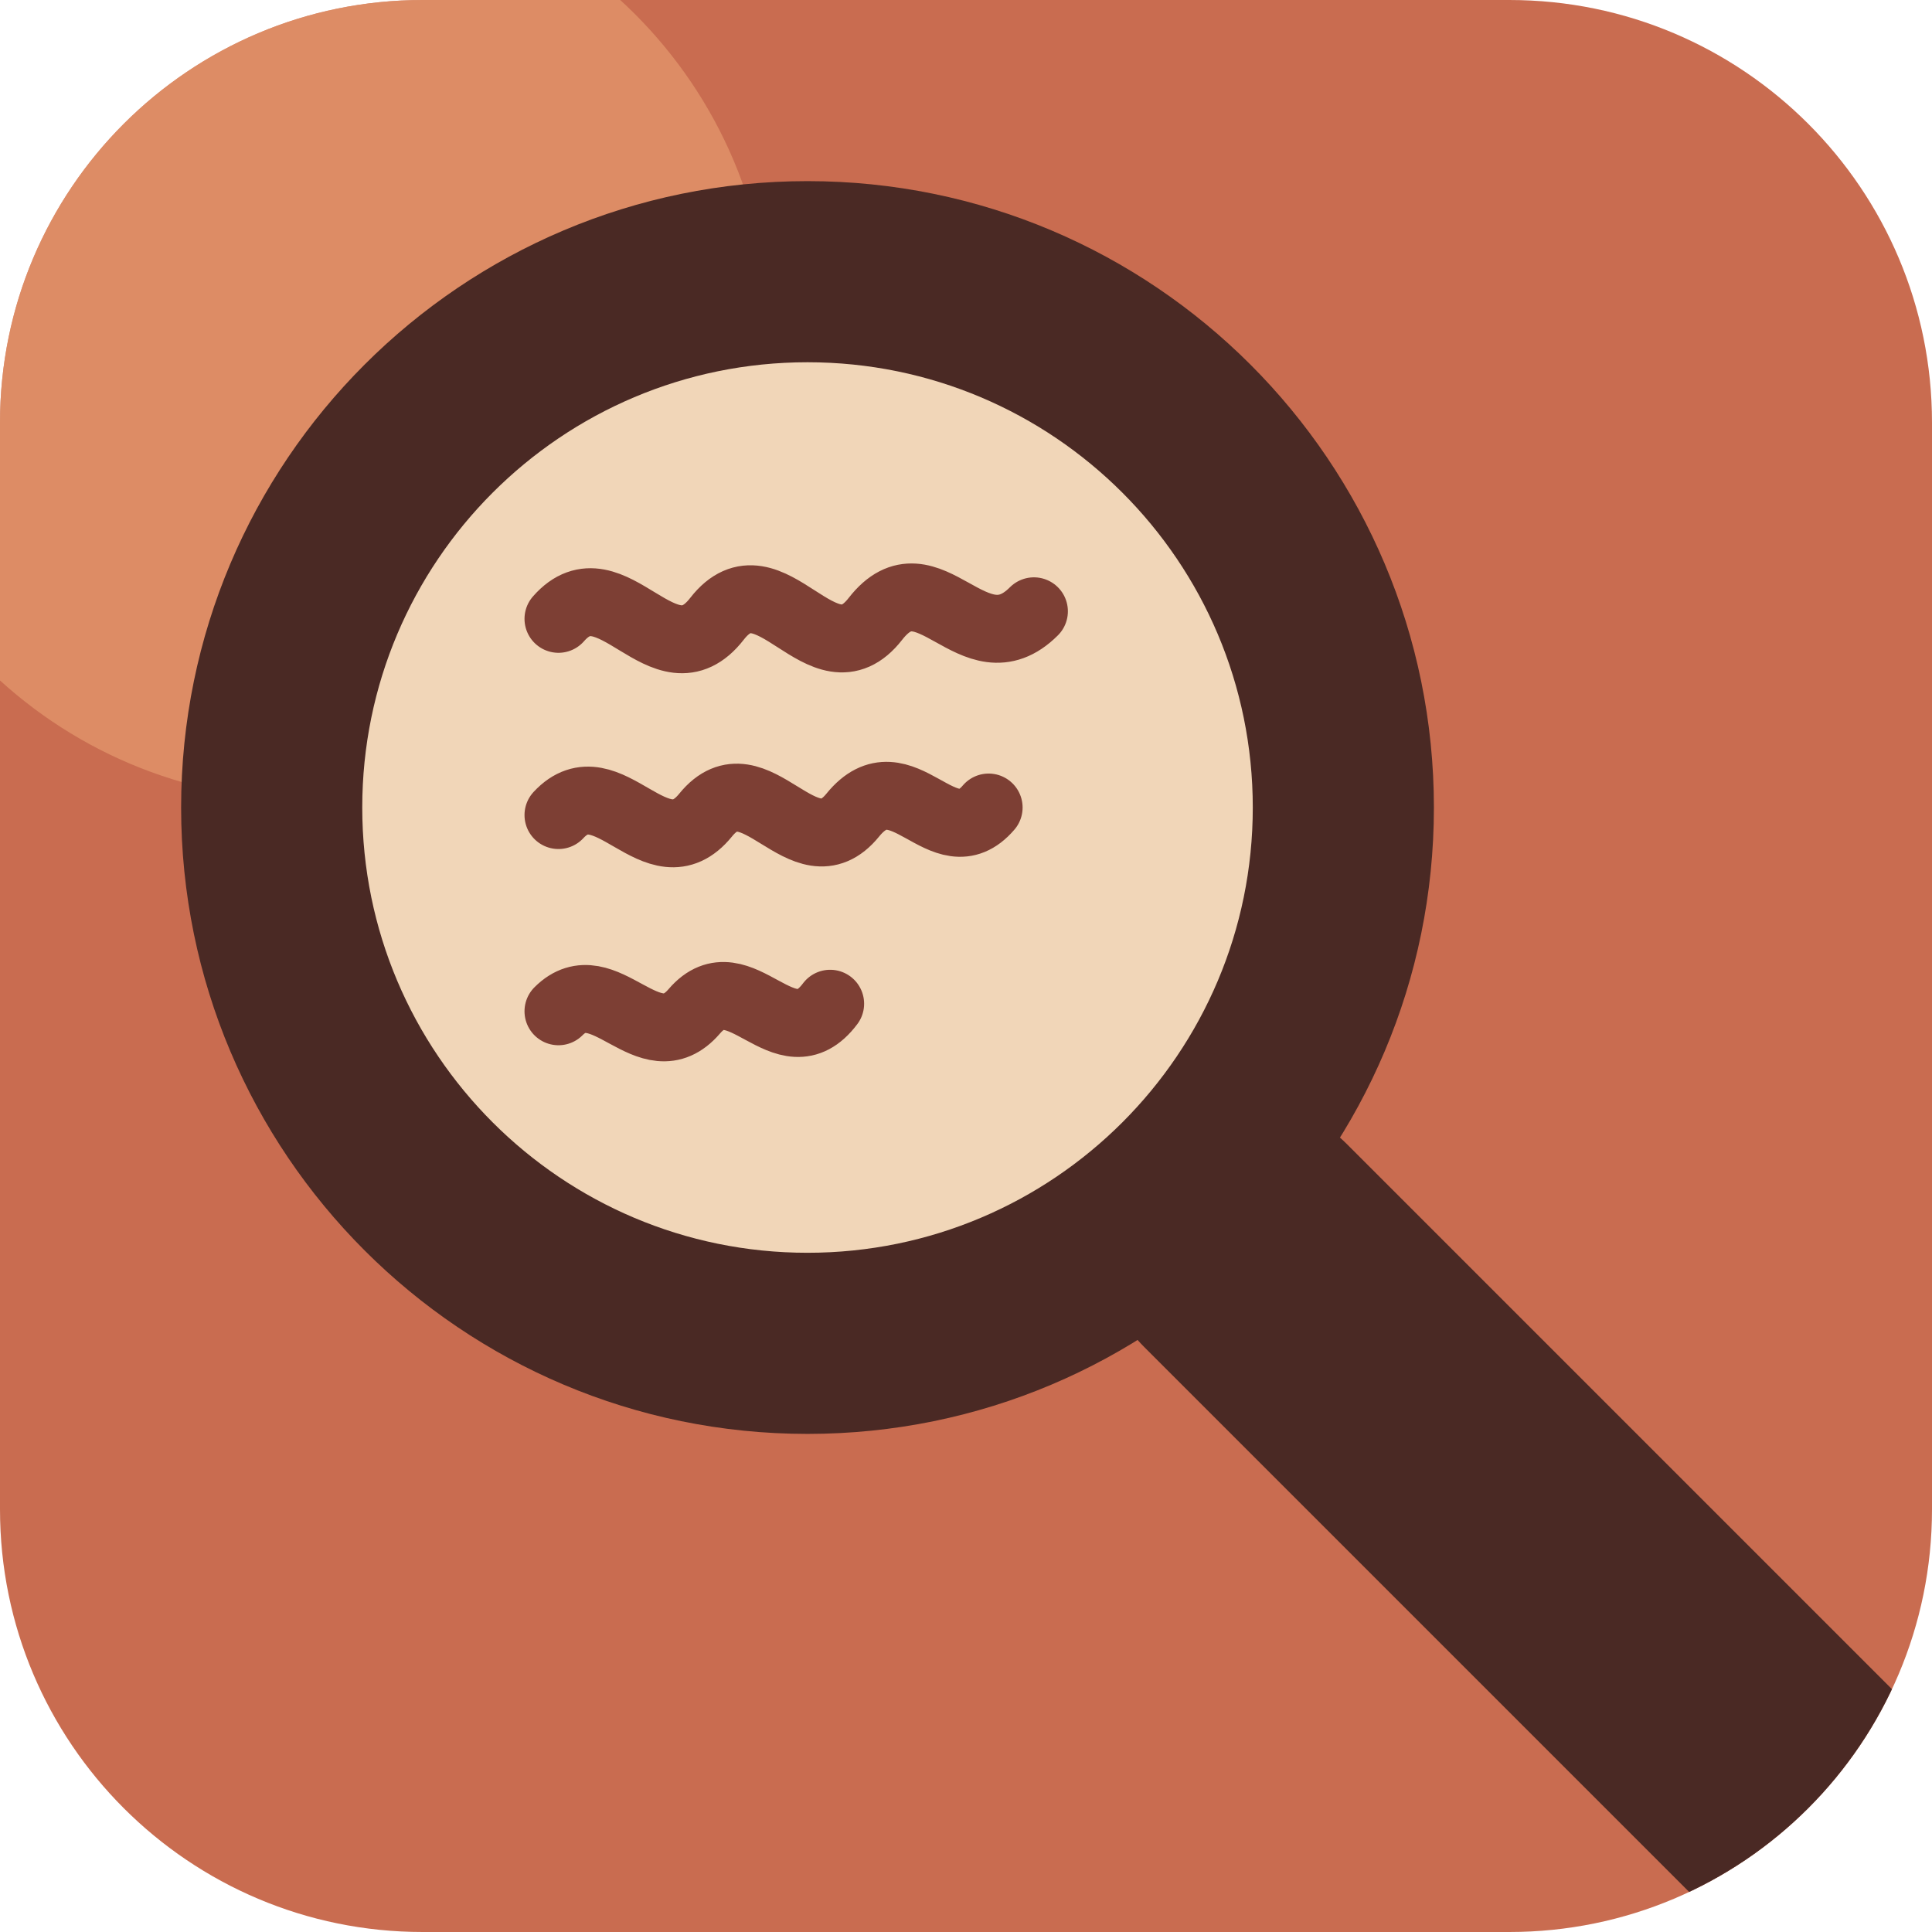
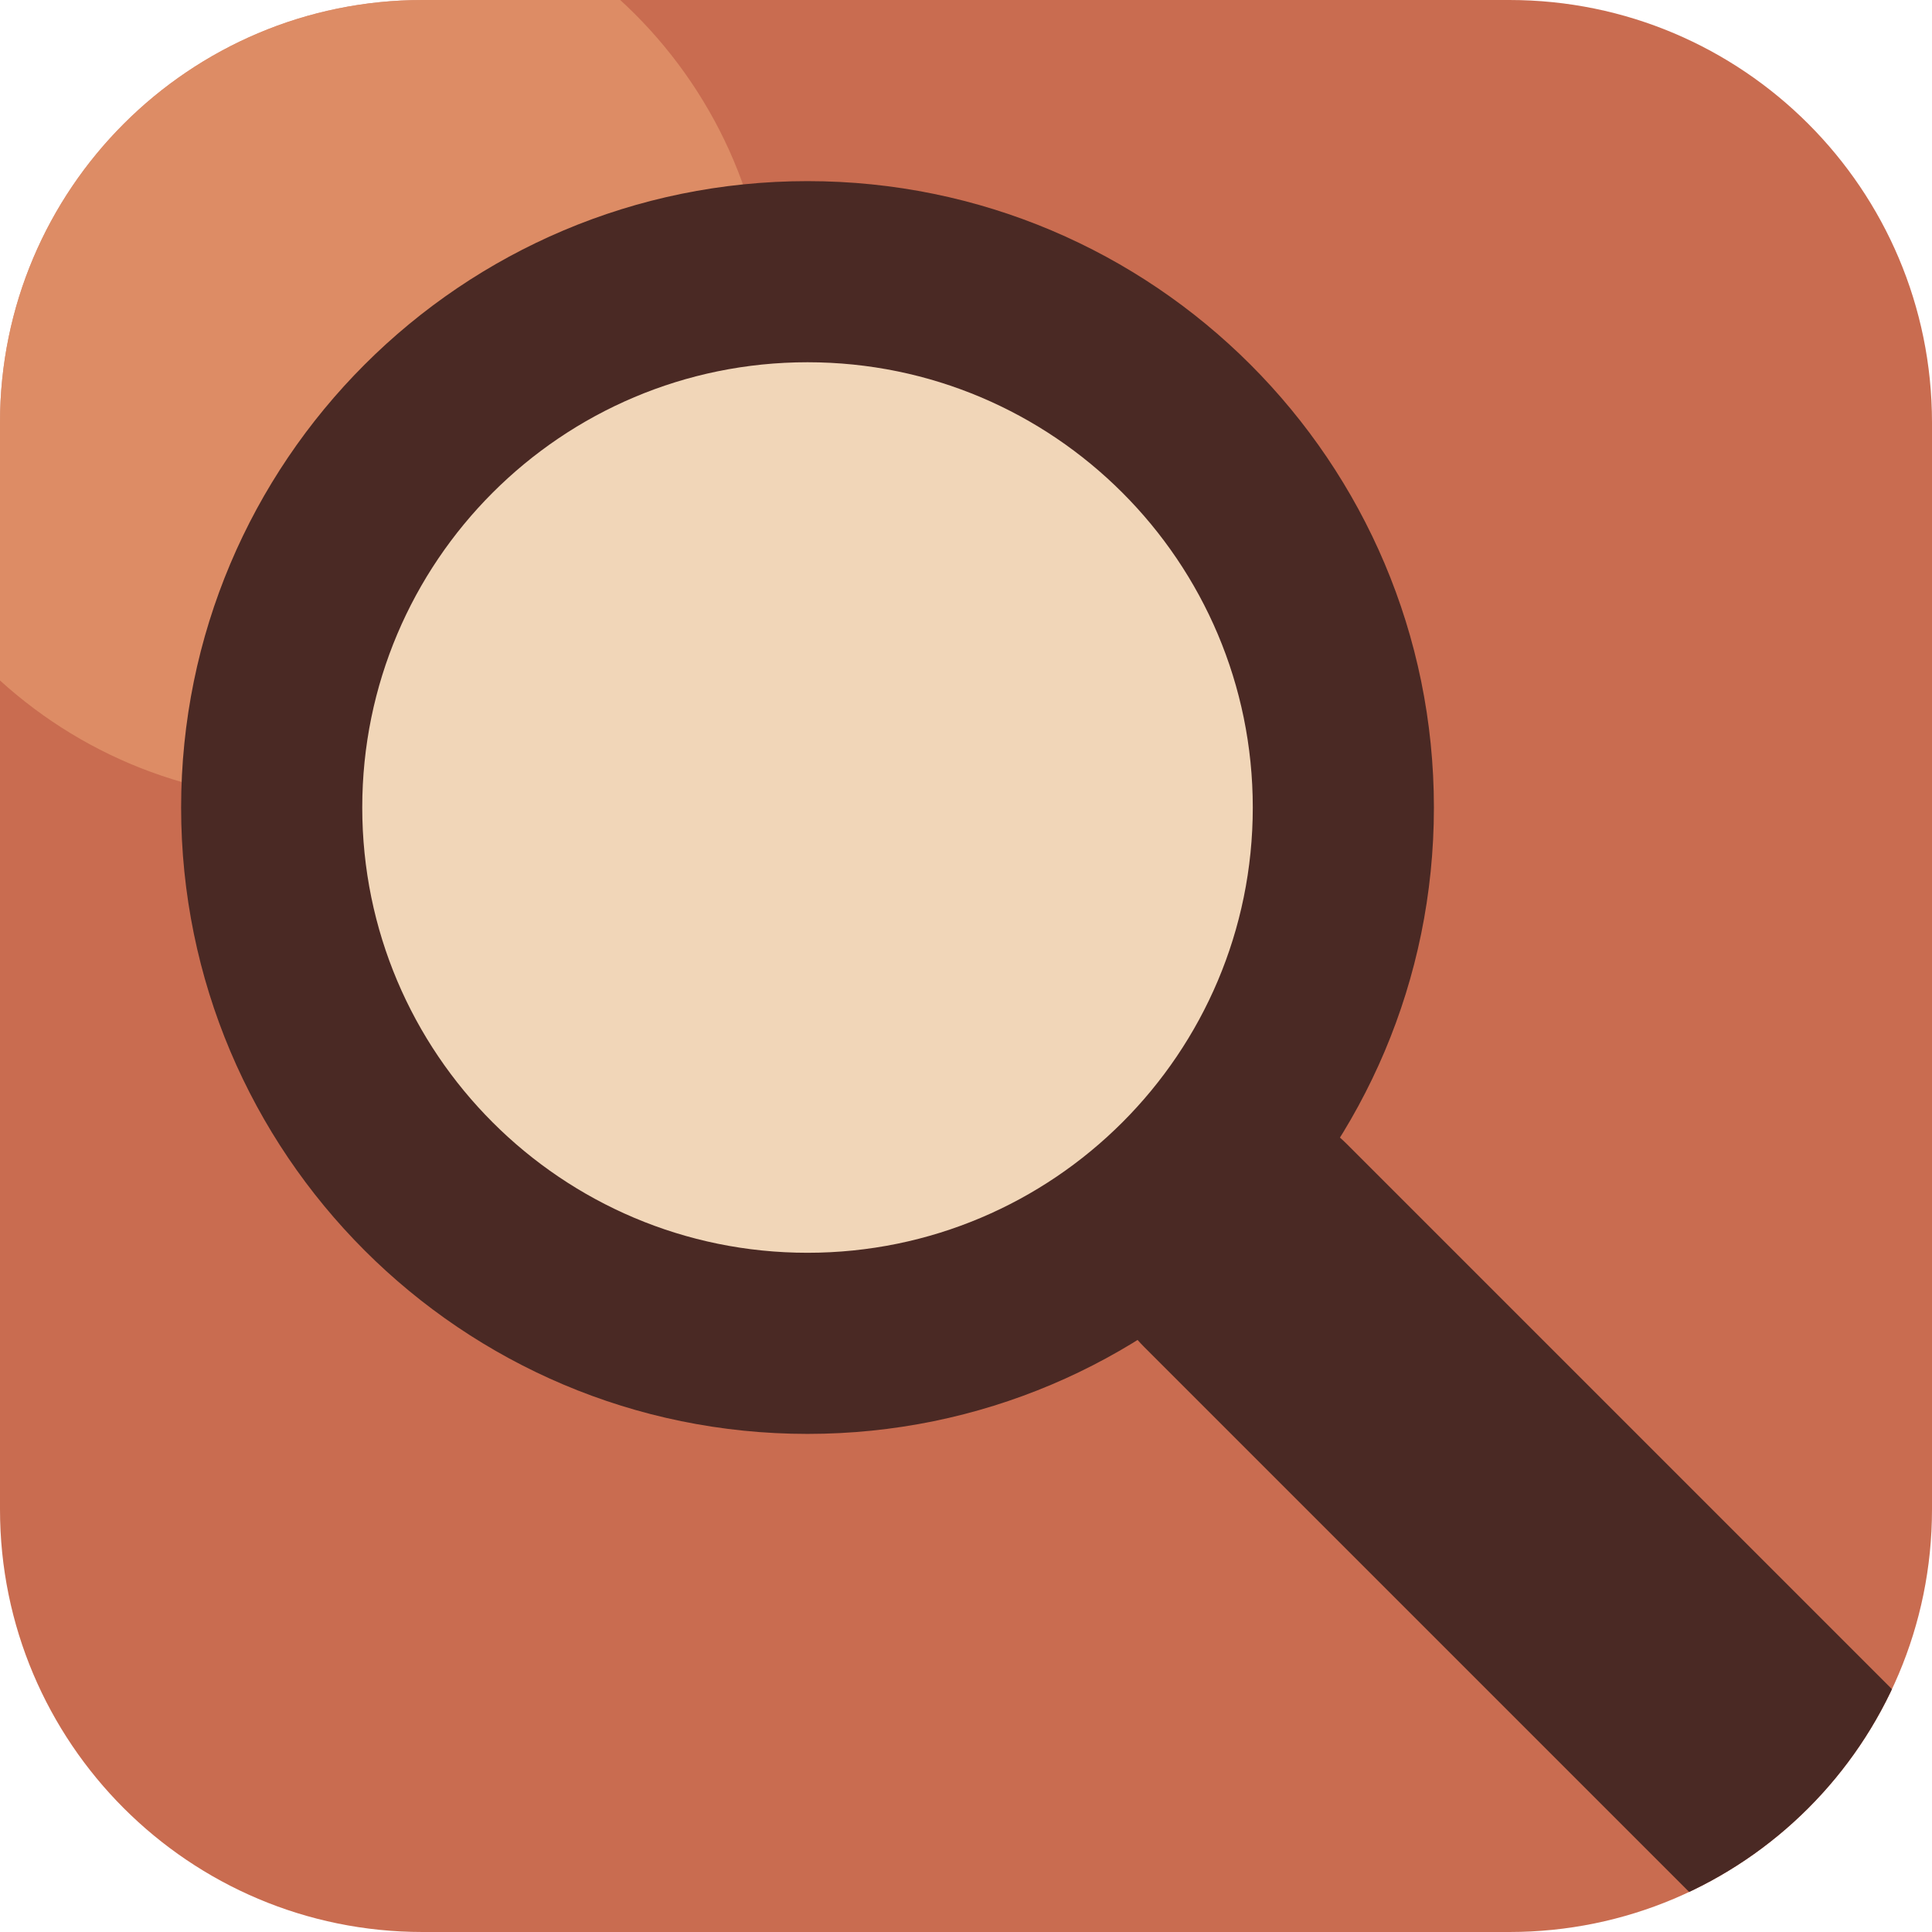
<svg xmlns="http://www.w3.org/2000/svg" viewBox="0 0 512 512">
  <defs>
    <clipPath id="tile">
      <rect width="512" height="512" rx="112" />
    </clipPath>
  </defs>
  <g clip-path="url(#tile)">
    <rect width="512" height="512" fill="#C96C50" />
    <circle cx="82" cy="90" r="122" fill="#E59A6E" opacity=".7" />
    <path d="m330 330 190 190" fill="none" stroke="#4A2924" stroke-width="76" stroke-linecap="round" />
    <circle cx="214" cy="214" r="166" fill="#4A2924" />
    <circle cx="214" cy="214" r="118" fill="#F1D6B8" />
-     <g fill="none" stroke="#7D3F34" stroke-width="18" stroke-linecap="round" stroke-linejoin="round">
-       <path d="M148 164c14-16 28 18 42 0s28 18 42 0 26 14 42-2" />
-       <path d="M148 216c13-14 26 16 39 0s26 16 39 0 24 12 36-2" />
-       <path d="M148 268c12-12 24 14 36 0s24 14 36-2" />
-     </g>
  </g>
</svg>
